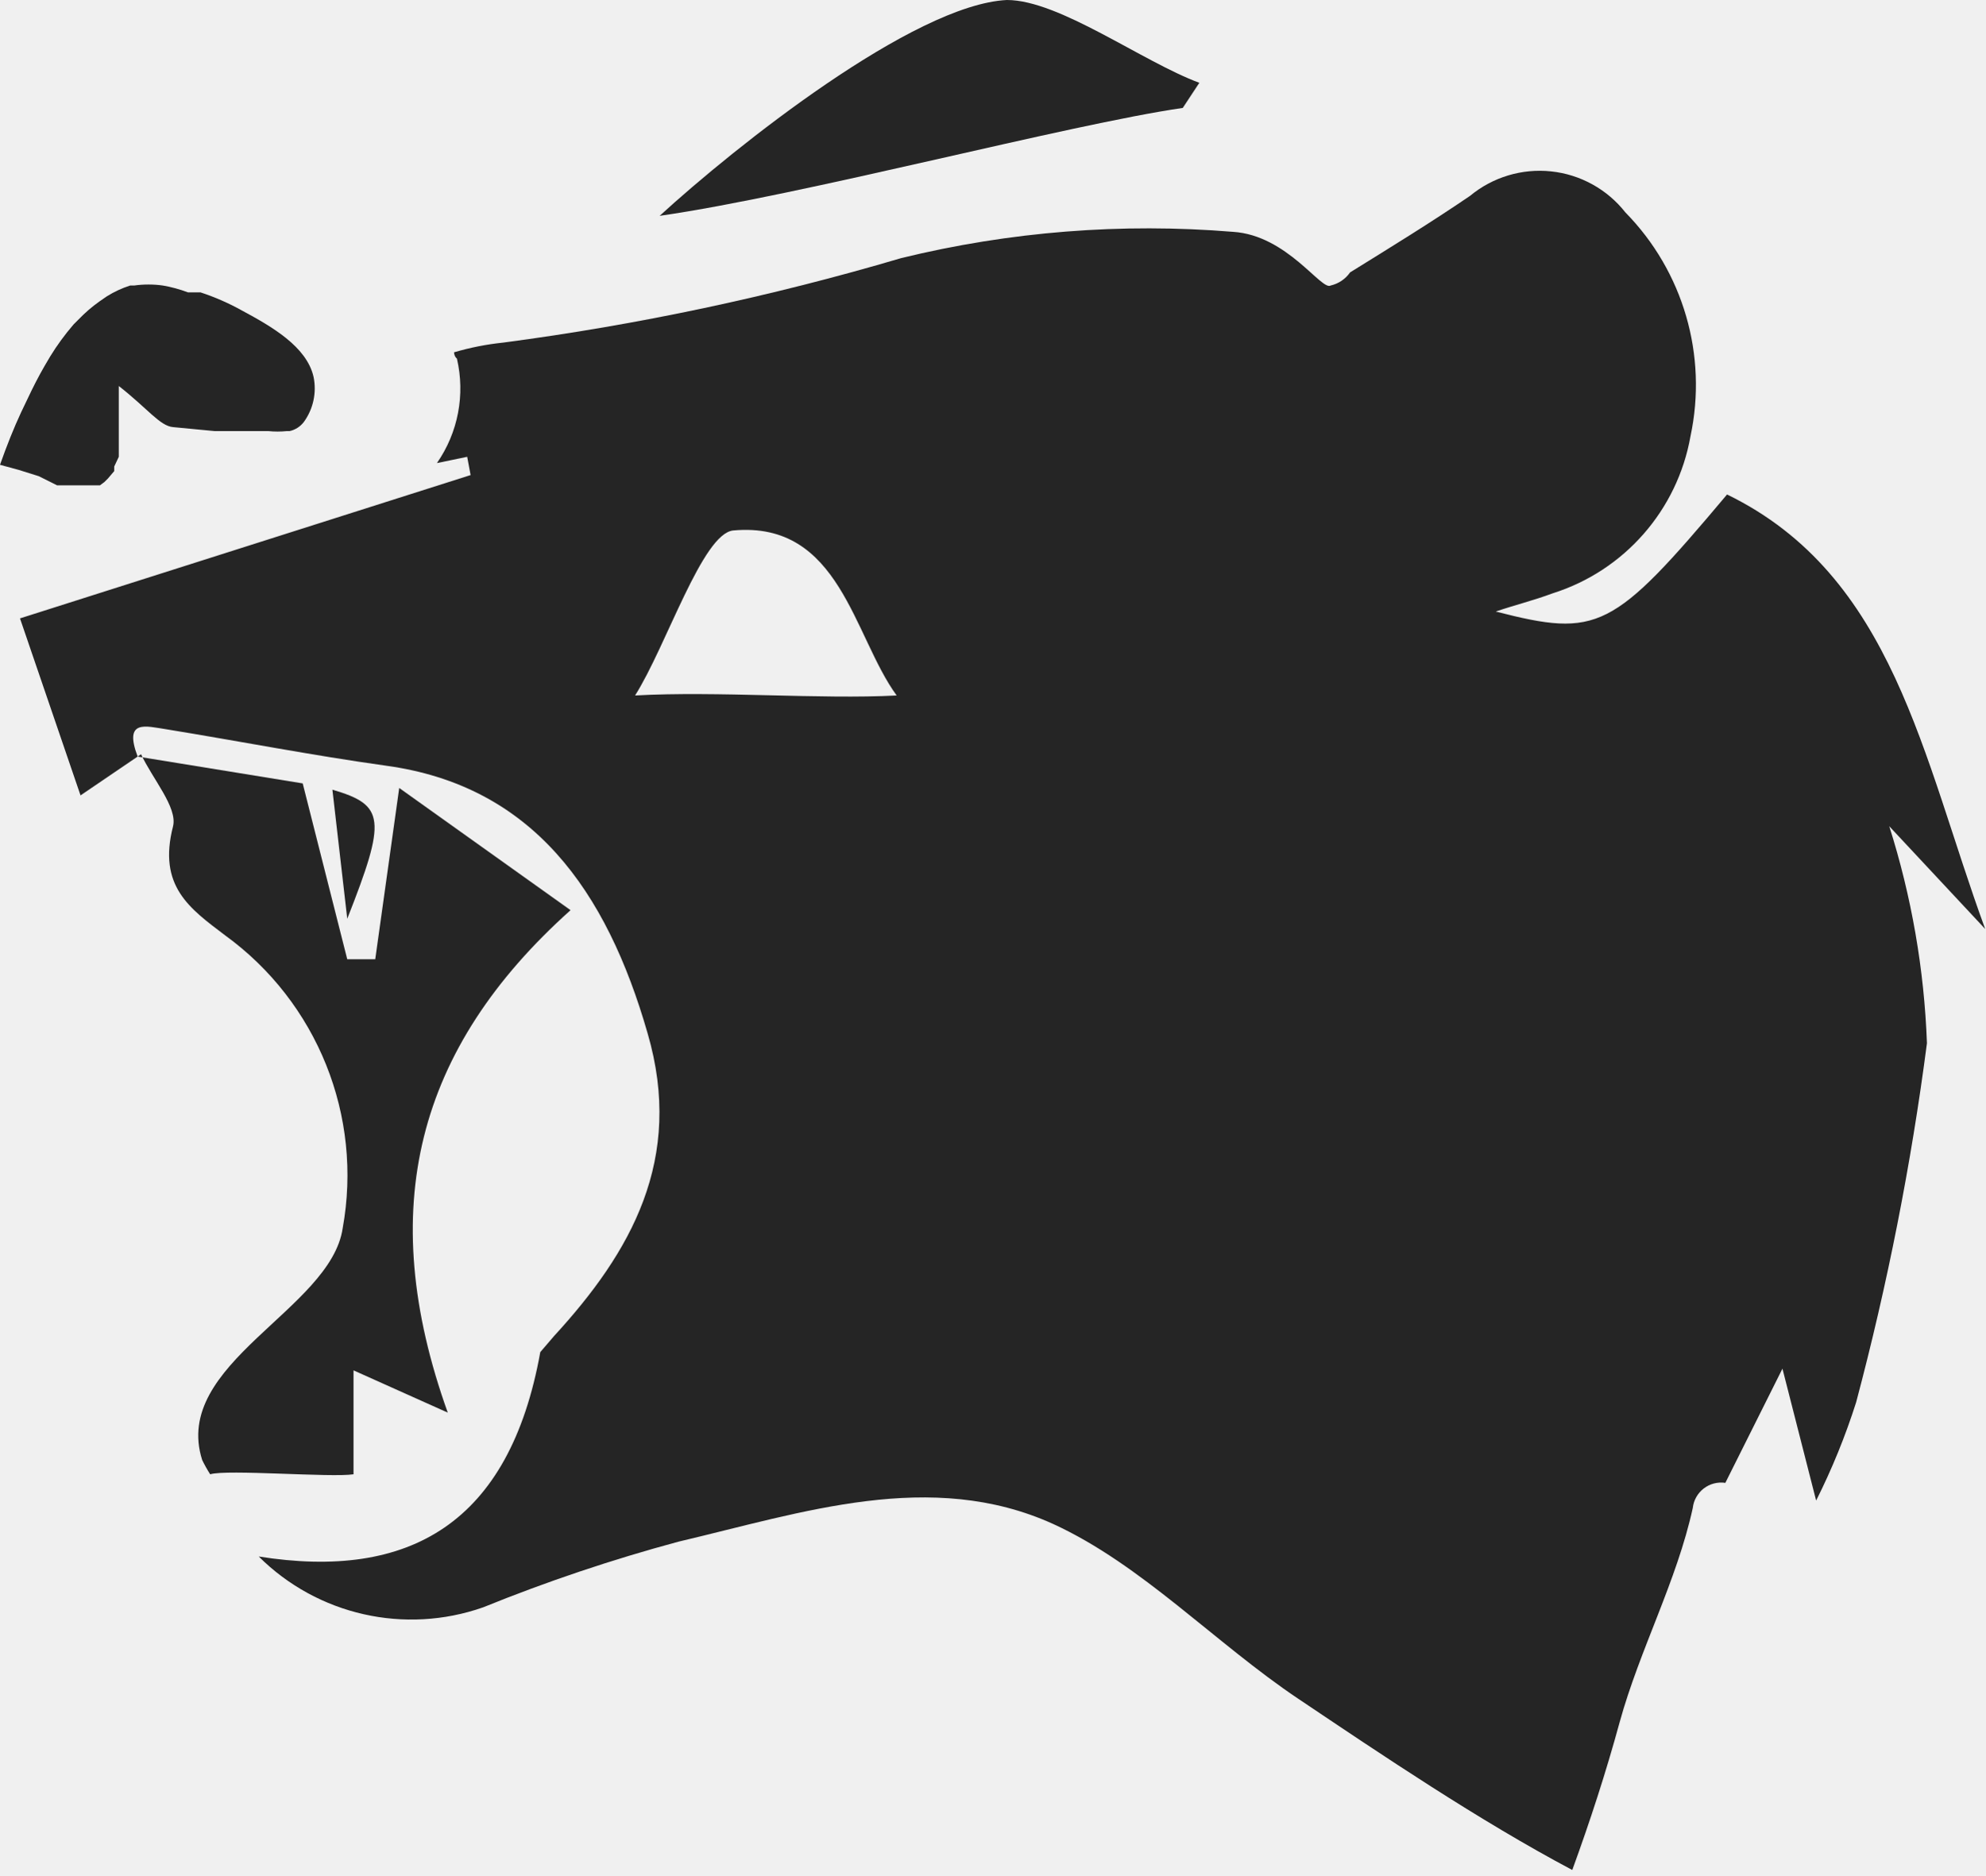
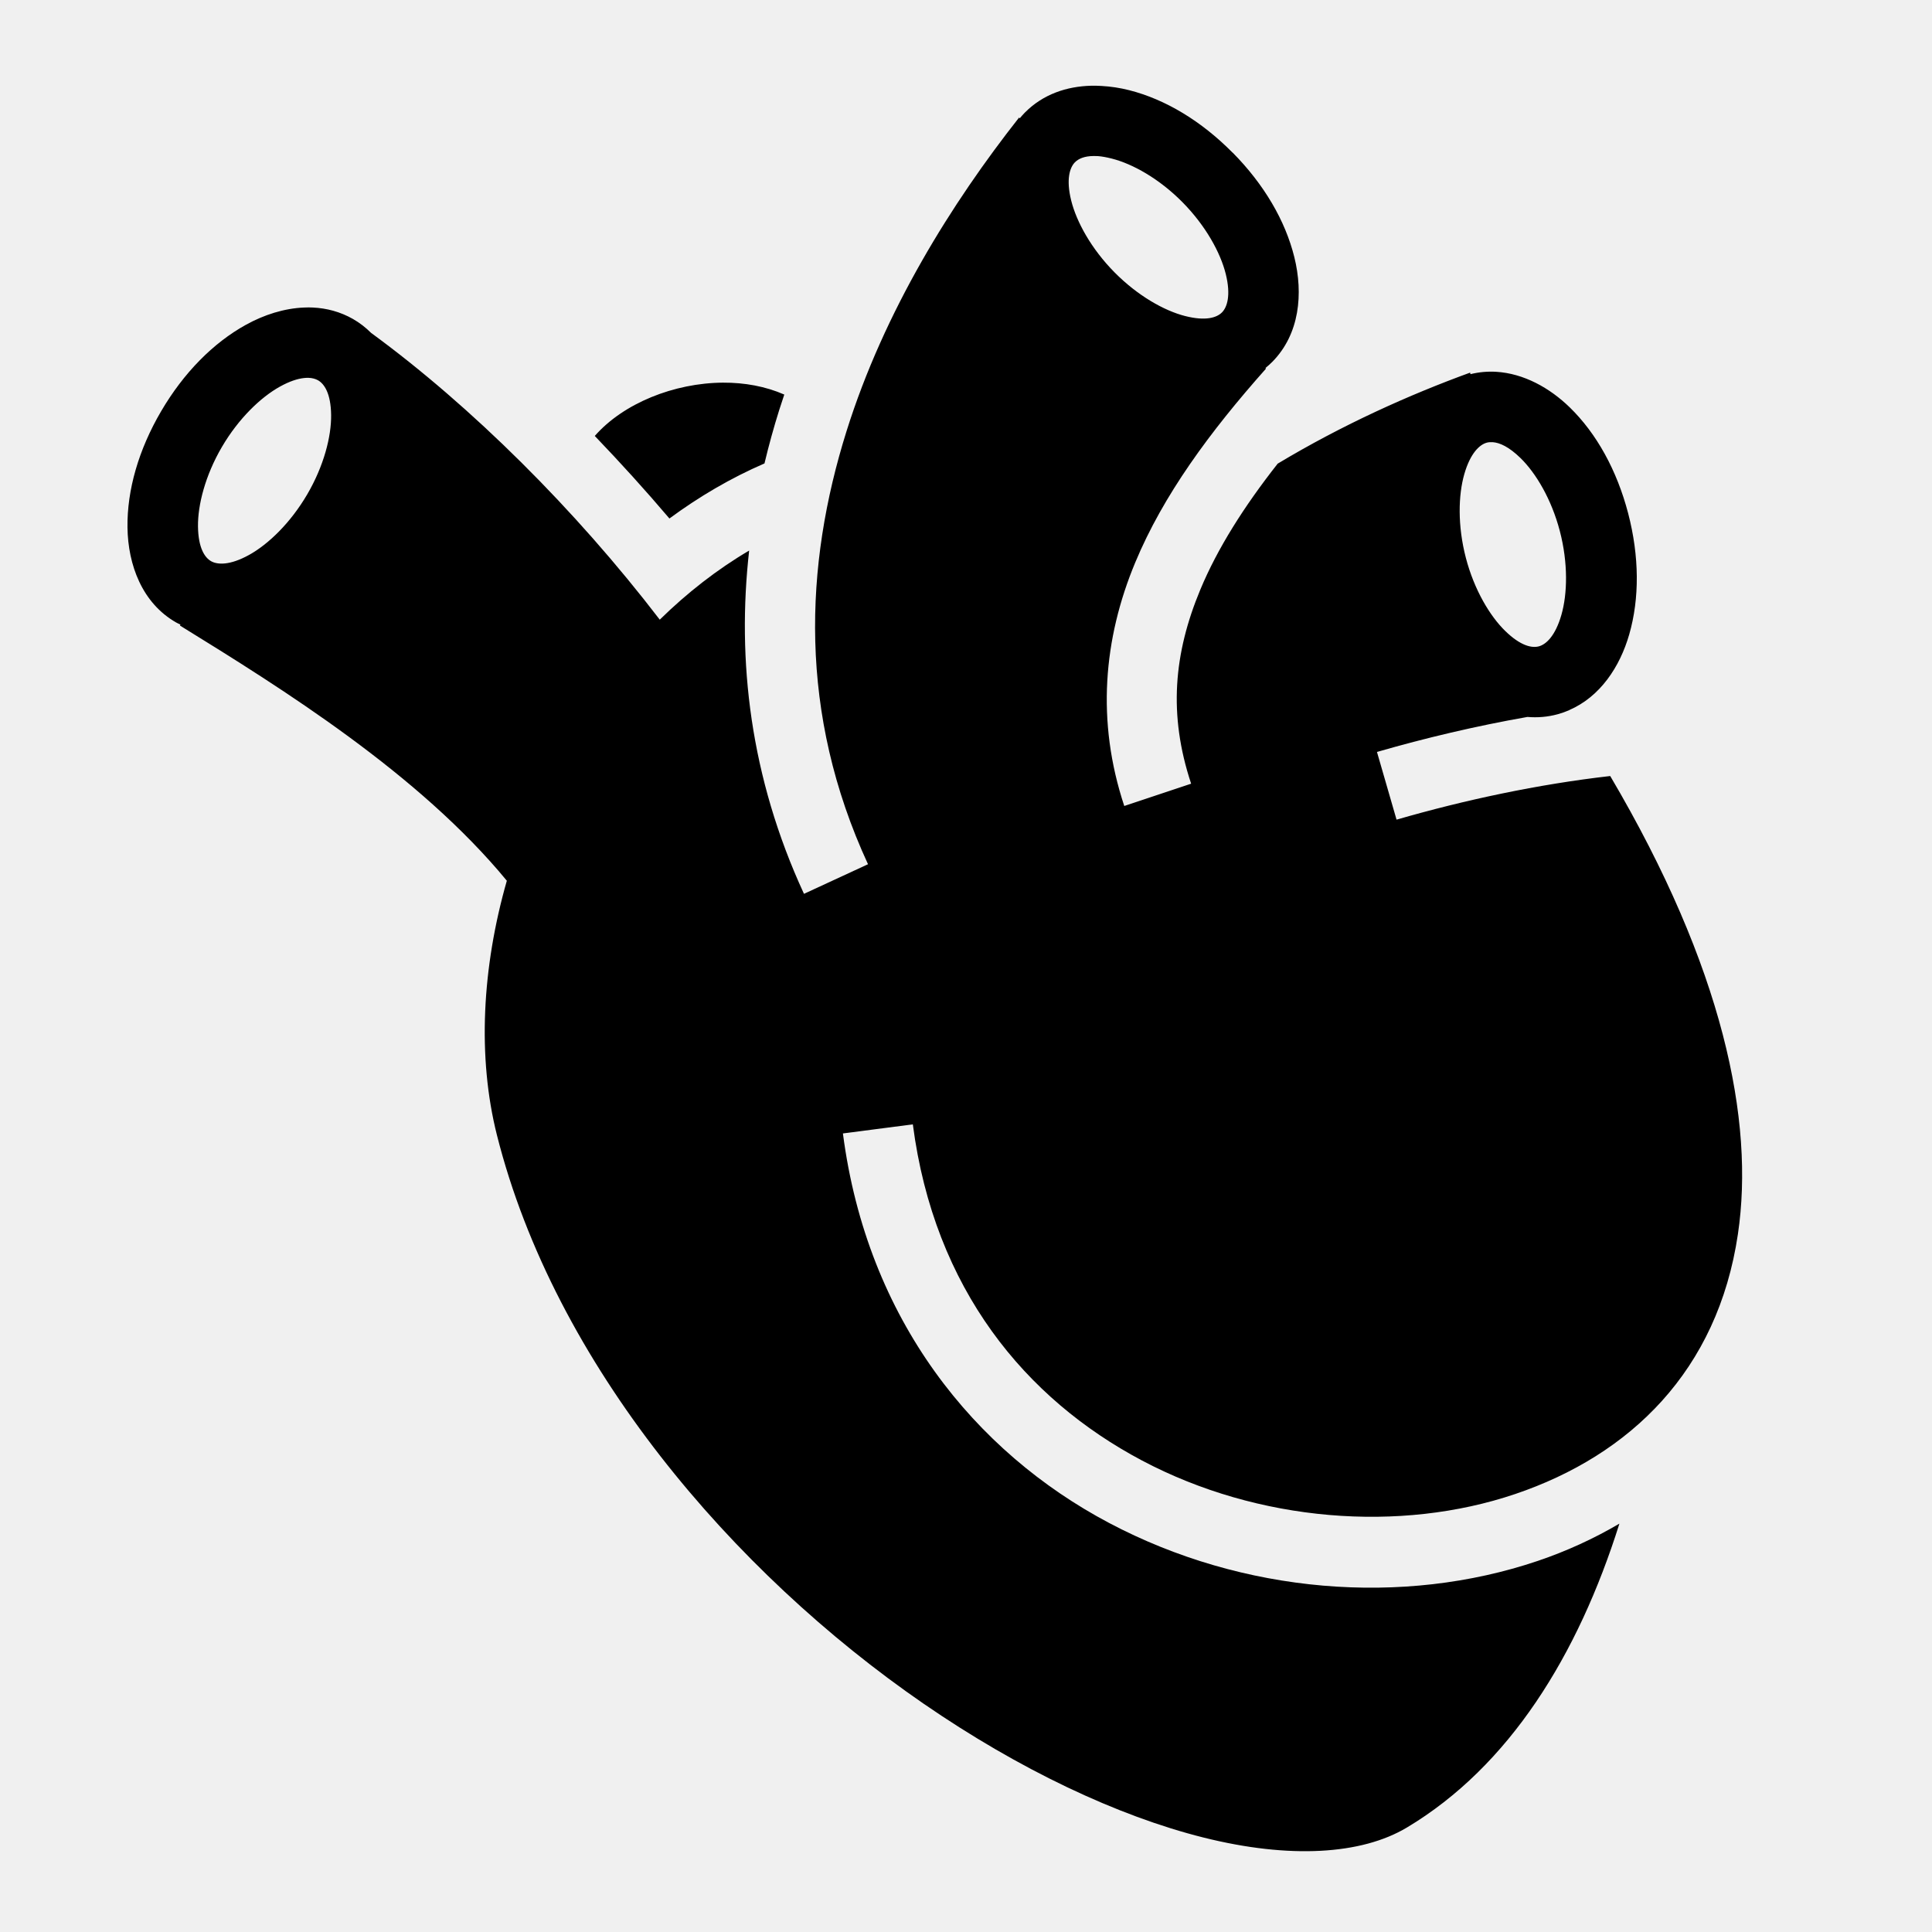
- <svg xmlns="http://www.w3.org/2000/svg" viewBox="0 0 34.76 32.85">
-   <defs>
-     <style>.cls-1{fill:#252525;}.cls-2{fill:none;}</style>
-   </defs>
-   <g id="Layer_2" data-name="Layer 2">
-     <g id="Layer_1-2" data-name="Layer 1">
-       <g id="Ea1JOO.tif">
-         <path class="cls-1" d="M2.41,13.25l2.89.47.78,3.08h.49l.42-3,3,2.14c-2.7,2.42-3.43,5.23-2.15,8.8L6.19,24v1.82c-.39.06-2.22-.09-2.51,0a2.42,2.42,0,0,1-.14-.25C3,23.88,5.79,22.94,6,21.51a5.19,5.19,0,0,0-2.06-5.13c-.62-.47-1.18-.86-.91-1.91.08-.33-.36-.83-.56-1.26Z" />
-         <path class="cls-1" d="M20.71,1.89c-2,.29-6.66,1.53-9.16,1.89C12.87,2.57,16,.08,17.63,0,18.55,0,20,1.08,21,1.45Z" />
-         <path class="cls-2" d="M26.3,7.44l.56-2-.23-.12-2.25,4,3.13-1.39Z" />
-         <path class="cls-2" d="M12.66,8.84c-.7.06-1.52,2.65-2.25,3.78,1.88-.11,4.25.1,6,0C15.41,11.26,15.11,8.61,12.66,8.84Z" />
-         <path class="cls-1" d="M5.49,6.6c-.12-.53-.73-.88-1.25-1.16a4.15,4.15,0,0,0-.73-.32l-.22,0A2.35,2.35,0,0,0,2.85,5a1.8,1.8,0,0,0-.5,0l-.07,0a1.8,1.8,0,0,0-.41.19l-.13.09a2.54,2.54,0,0,0-.36.31l-.09.09a4.31,4.31,0,0,0-.41.56l-.1.17q-.15.26-.3.58l-.11.23c-.13.28-.25.58-.37.92l.33.09h0l.35.11L1,8.5h.05l.3,0h.17l.07,0,.09,0,.07,0,.08-.06.06-.06L2,8.25l0-.08L2.08,8l0-.1c0-.05,0-.11,0-.18s0-.08,0-.12,0-.16,0-.25,0-.08,0-.13,0-.29,0-.46c.51.4.72.7.95.72l.73.07c.23,0,.46,0,.66,0H4.7a1.61,1.61,0,0,0,.32,0l.05,0a.43.43,0,0,0,.25-.16A1,1,0,0,0,5.49,6.6Z" />
-         <path class="cls-1" d="M6.08,16.09l-.26-2.26C6.74,14.1,6.77,14.34,6.08,16.09Z" />
-       </g>
-       <path class="cls-1" d="M34.76,16.27c-1.1-3-1.6-6.19-4.52-7.61-2,2.38-2.26,2.51-4.05,2.05.32-.11.65-.19,1-.32A3.53,3.53,0,0,0,29.6,7.64a4.31,4.31,0,0,0-1.14-3.92,1.91,1.91,0,0,0-2.72-.29c-.69.47-1.39.9-2.1,1.34A.57.57,0,0,1,23.3,5c-.16.1-.76-.88-1.71-.94a18.17,18.17,0,0,0-5.81.46A45.59,45.59,0,0,1,8.81,6a4.8,4.8,0,0,0-.86.17s0,.07.05.11a2.29,2.29,0,0,1-.35,1.83L8.18,8l.06.32L.35,10.83l1.06,3.1,1-.68c-.25-.66.15-.53.49-.48,1.29.21,2.57.46,3.86.64,2.56.35,3.86,2.18,4.58,4.69.64,2.2-.29,3.83-1.64,5.3l-.24.28c-.54,3-2.29,4-4.93,3.58a3.79,3.79,0,0,0,3.93.89A29.55,29.55,0,0,1,11.88,27c2.17-.51,4.42-1.28,6.56-.31,1.55.71,2.83,2.08,4.29,3.06s3.16,2.13,4.8,3c.31-.85.59-1.71.83-2.59.35-1.27,1-2.47,1.28-3.75a.5.5,0,0,1,.57-.44l1-2,.59,2.31a11.8,11.8,0,0,0,.7-1.72,49.17,49.17,0,0,0,1.24-6.29,14.3,14.3,0,0,0-.66-3.8ZM11.12,12.18c.55-.87,1.18-2.84,1.72-2.89,1.87-.17,2.1,1.85,2.86,2.89C14.37,12.25,12.56,12.1,11.12,12.18Z" />
-     </g>
+ <svg xmlns="http://www.w3.org/2000/svg" viewBox="0 0 512 512" style="height: 512px; width: 512px;">
+   <path d="M0 0h512v512H0z" fill="#ffffff" fill-opacity="0" />
+   <g class="" transform="translate(0,0)" style="touch-action: none;">
+     <path d="M289.188 22.72c-6.5.162-12.792 2.26-17.594 7.124-.483.488-.916.983-1.344 1.5l-.188-.188c-17.848 22.67-35.71 51.21-45.718 83.094-11.197 35.67-12.8 74.75 5.687 114.78l-16.968 7.845c-14.305-30.974-17.807-61.916-14.53-90.97-8.475 4.99-16.412 11.178-23.688 18.314-22.368-29.2-49.978-56.593-76.5-76-1.404-1.4-2.996-2.655-4.813-3.69-3.378-1.922-6.98-2.86-10.624-3.03-.38-.018-.745-.032-1.125-.03-.38 0-.774.016-1.155.03-5.33.203-10.67 1.93-15.438 4.563-8.72 4.816-16.545 12.77-22.5 22.937-5.954 10.168-9.036 20.86-8.906 30.78.132 9.922 3.896 20.06 12.907 25.19.368.208.753.375 1.126.56l-.126.25c27.298 16.83 63.364 39.376 86.626 67.626-6.582 22.99-7.837 46.735-2.625 67.406 15.303 60.707 62.425 115.8 113.03 150.657 25.304 17.427 51.403 29.785 74.22 35.5 22.816 5.713 41.874 4.546 53.906-2.658 27.152-16.25 45.328-45.636 56.312-80.53-6.824 4.01-14.074 7.32-21.625 9.874-35.777 12.102-78.105 8.732-113.624-10.062-35.52-18.794-64.105-53.724-70.53-103.22l18.53-2.405c5.673 43.69 29.907 72.772 60.75 89.092 30.844 16.32 68.41 19.18 98.875 8.875 30.465-10.304 53.67-32.64 59.033-68.906 4.434-29.985-3.865-70.527-33.844-121.374-19.14 2.18-38.67 6.368-56.626 11.563l-5.188-17.94c12.73-3.682 26.192-6.87 39.875-9.28 2.63.22 5.328.024 8.033-.72 1.02-.28 1.996-.63 2.937-1.03.032-.005.062-.027.094-.03-.005-.008.004-.025 0-.032 8.222-3.55 13.437-11.472 15.906-20.032 2.76-9.57 2.698-20.724-.28-32.125-2.98-11.4-8.362-21.14-15.47-28.06-5.33-5.193-12.214-9.005-19.53-9.44-2.236-.13-4.497.065-6.783.626l-.093-.406c-16.036 5.84-33.733 13.757-51 24.125-8.947 11.378-15.964 22.483-20.5 33.375-7.047 16.92-8.512 33.12-2.438 51.438l-17.72 5.906c-7.46-22.5-5.505-44.333 2.908-64.53 7.425-17.828 19.73-34.594 34.656-51.376l-.156-.157c.622-.507 1.232-1.036 1.812-1.624 7.286-7.377 8.24-18.11 5.844-27.78-2.395-9.67-8.032-19.274-16.313-27.657l-.062-.032c-8.27-8.358-17.777-14.095-27.375-16.532-2.404-.61-4.868-.992-7.344-1.125-.464-.024-.942-.055-1.406-.06-.435-.007-.88-.012-1.313 0zm.656 18.624c.36 0 .755 0 1.156.03 1.07.084 2.28.308 3.656.657 5.51 1.4 12.564 5.332 18.72 11.564 6.154 6.23 10.07 13.385 11.468 19.03 1.398 5.647.36 8.778-1 10.157-1.362 1.38-4.27 2.37-9.78.97-5.512-1.4-12.565-5.362-18.72-11.594-6.155-6.23-10.07-13.385-11.47-19.03-1.398-5.647-.36-8.747 1-10.126.895-.905 2.445-1.648 4.97-1.656zm-208.156 58.78c1.09.03 1.962.298 2.593.657 1.685.96 3.395 3.504 3.47 9.19.075 5.684-1.918 13.503-6.344 21.06-4.426 7.56-10.314 13.22-15.406 16.032-5.092 2.813-8.378 2.615-10.063 1.657-1.684-.96-3.393-3.504-3.468-9.19-.076-5.684 1.916-13.535 6.343-21.093 4.426-7.557 10.314-13.187 15.406-16 2.545-1.406 4.643-2.064 6.31-2.25.418-.046.794-.072 1.157-.062zm109.937 1.282c-13 .075-26.444 5.487-34 14.125 6.848 7.143 13.47 14.445 19.78 21.876 7.846-5.784 16.262-10.73 25.19-14.594 1.14-4.79 2.448-9.514 3.905-14.156.432-1.375.887-2.73 1.344-4.094-4.97-2.18-10.548-3.188-16.22-3.156zm203.125 15.78c.272-.02.57-.02.875 0 1.826.14 4.258 1.214 7.313 4.19 4.072 3.966 8.222 10.9 10.437 19.374 2.215 8.474 2.018 16.63.406 22.22-1.61 5.588-4.068 7.798-5.936 8.31-1.87.514-4.865-.095-8.938-4.06-4.072-3.968-8.223-10.902-10.437-19.376-2.216-8.474-2.02-16.63-.408-22.22 1.612-5.588 4.07-7.798 5.938-8.31.234-.066.478-.106.75-.126z" fill="#000000" fill-opacity="1" />
  </g>
</svg>
